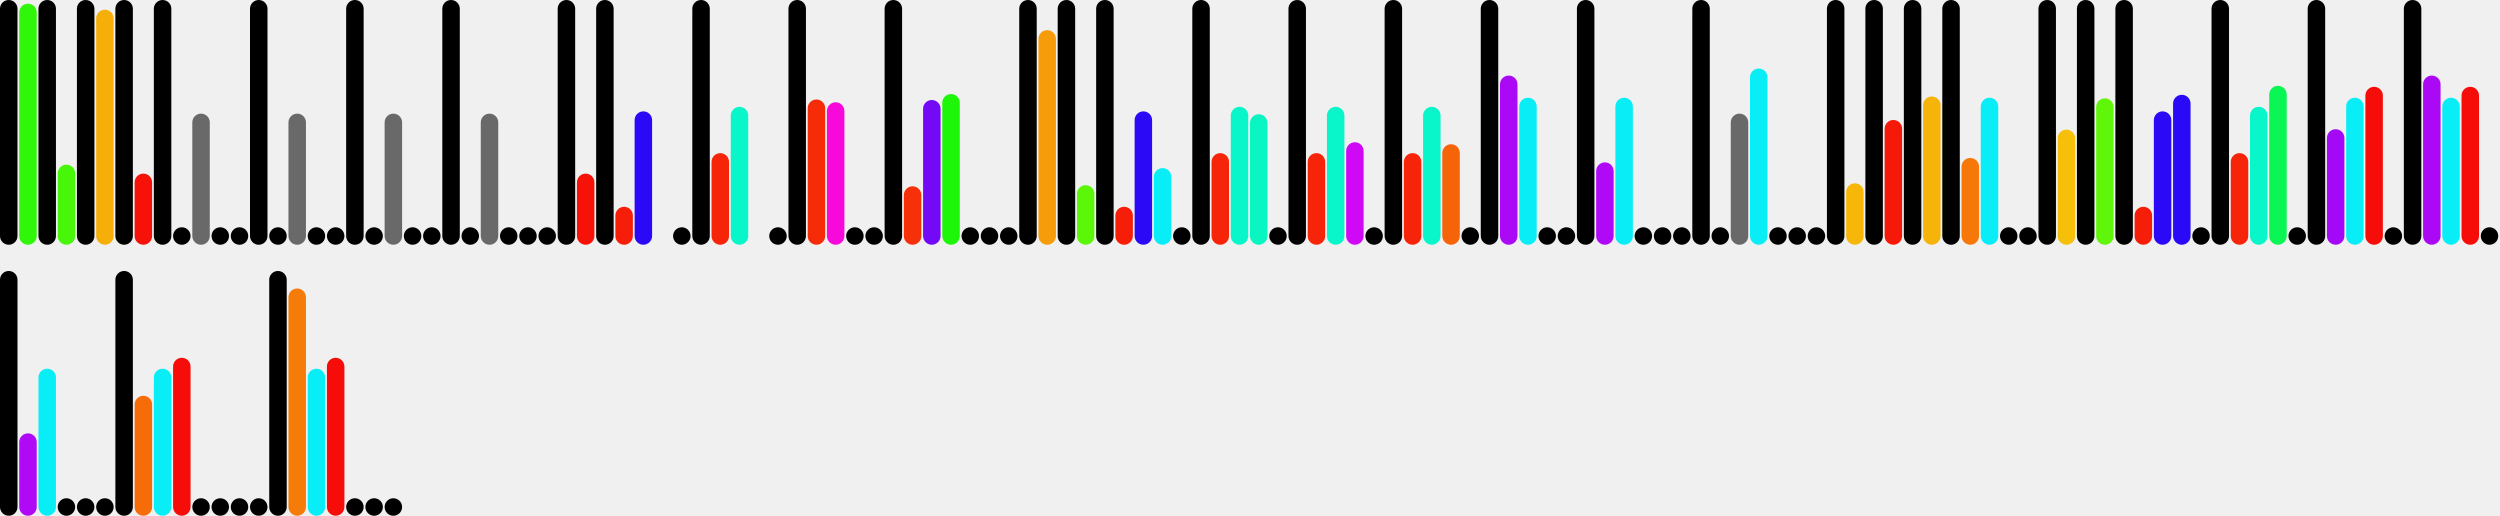
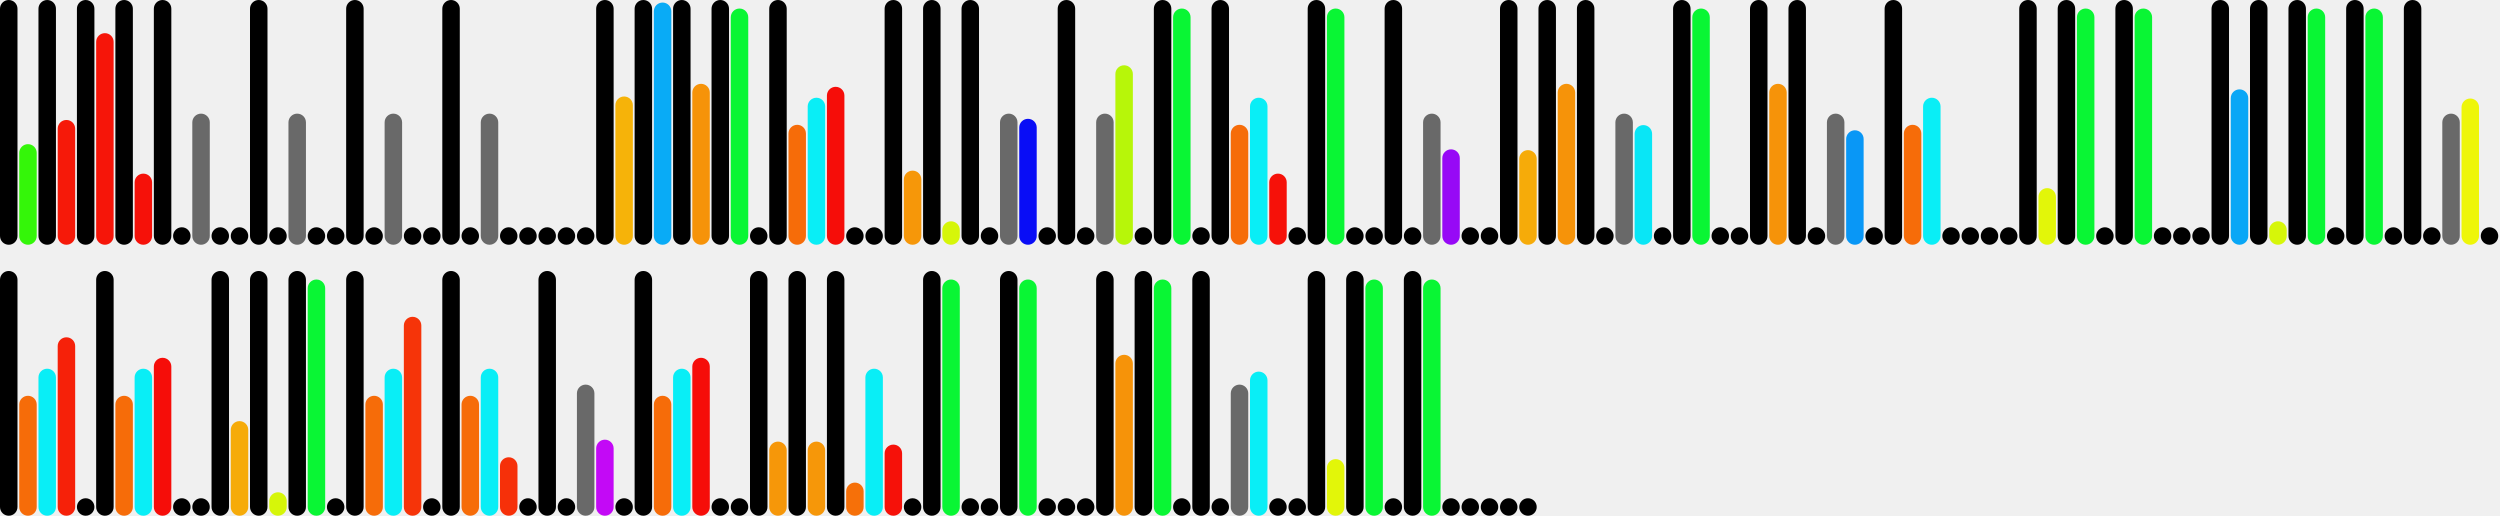
<svg xmlns="http://www.w3.org/2000/svg" version="1.1" baseProfile="full" width="1430" height="295">
  <rect x="0" y="0" width=";1430" height="295" style="fill:white;" />
  <rect x="0" y="0" rx="5" ry="5" width="10" height="140" style="fill:black" />
-   <rect x="11" y="2.114" rx="5" ry="5" width="10" height="137.886" style="fill:hsl(110,93%,50%)" />
+   <rect x="11" y="82.458" rx="5" ry="5" width="10" height="57.542" style="fill:hsl(109,93%,50%)" />
  <rect x="22" y="0" rx="5" ry="5" width="10" height="140" style="fill:black" />
-   <rect x="33" y="94.18" rx="5" ry="5" width="10" height="45.82" style="fill:hsl(104,93%,50%)" />
+   <rect x="33" y="68.622" rx="5" ry="5" width="10" height="71.378" style="fill:hsl(4,93%,50%)" />
  <rect x="44" y="0" rx="5" ry="5" width="10" height="140" style="fill:black" />
-   <rect x="55" y="5.534" rx="5" ry="5" width="10" height="134.466" style="fill:hsl(42,93%,50%)" />
+   <rect x="55" y="18.967" rx="5" ry="5" width="10" height="121.033" style="fill:hsl(3,93%,50%)" />
  <rect x="66" y="0" rx="5" ry="5" width="10" height="140" style="fill:black" />
  <rect x="77" y="99.311" rx="5" ry="5" width="10" height="40.689" style="fill:hsl(2,93%,50%)" />
  <rect x="88" y="0" rx="5" ry="5" width="10" height="140" style="fill:black" />
  <rect x="99" y="130" rx="5" ry="5" width="10" height="10" style="fill:black" />
  <rect x="110" y="65" rx="5" ry="5" width="10" height="75" style="fill:dimgray" />
  <rect x="121" y="130" rx="5" ry="5" width="10" height="10" style="fill:black" />
  <rect x="132" y="130" rx="5" ry="5" width="10" height="10" style="fill:black" />
  <rect x="143" y="0" rx="5" ry="5" width="10" height="140" style="fill:black" />
  <rect x="154" y="130" rx="5" ry="5" width="10" height="10" style="fill:black" />
  <rect x="165" y="65" rx="5" ry="5" width="10" height="75" style="fill:dimgray" />
  <rect x="176" y="130" rx="5" ry="5" width="10" height="10" style="fill:black" />
  <rect x="187" y="130" rx="5" ry="5" width="10" height="10" style="fill:black" />
  <rect x="198" y="0" rx="5" ry="5" width="10" height="140" style="fill:black" />
  <rect x="209" y="130" rx="5" ry="5" width="10" height="10" style="fill:black" />
  <rect x="220" y="65" rx="5" ry="5" width="10" height="75" style="fill:dimgray" />
  <rect x="231" y="130" rx="5" ry="5" width="10" height="10" style="fill:black" />
  <rect x="242" y="130" rx="5" ry="5" width="10" height="10" style="fill:black" />
  <rect x="253" y="0" rx="5" ry="5" width="10" height="140" style="fill:black" />
  <rect x="264" y="130" rx="5" ry="5" width="10" height="10" style="fill:black" />
  <rect x="275" y="65" rx="5" ry="5" width="10" height="75" style="fill:dimgray" />
  <rect x="286" y="130" rx="5" ry="5" width="10" height="10" style="fill:black" />
  <rect x="297" y="130" rx="5" ry="5" width="10" height="10" style="fill:black" />
  <rect x="308" y="130" rx="5" ry="5" width="10" height="10" style="fill:black" />
-   <rect x="319" y="0" rx="5" ry="5" width="10" height="140" style="fill:black" />
-   <rect x="330" y="99.311" rx="5" ry="5" width="10" height="40.689" style="fill:hsl(2,93%,50%)" />
+   <rect x="319" y="130" rx="5" ry="5" width="10" height="10" style="fill:black" />
+   <rect x="330" y="130" rx="5" ry="5" width="10" height="10" style="fill:black" />
  <rect x="341" y="0" rx="5" ry="5" width="10" height="140" style="fill:black" />
-   <rect x="352" y="118.278" rx="5" ry="5" width="10" height="21.722" style="fill:hsl(5,93%,50%)" />
-   <rect x="363" y="63.7" rx="5" ry="5" width="10" height="76.3" style="fill:hsl(249,93%,50%)" />
-   <rect x="374" y="285.11" rx="5" ry="5" width="10" height="-145.11" style="fill:hsl(182,93%,50%)" />
-   <rect x="385" y="130" rx="5" ry="5" width="10" height="10" style="fill:black" />
-   <rect x="396" y="0" rx="5" ry="5" width="10" height="140" style="fill:black" />
-   <rect x="407" y="87.589" rx="5" ry="5" width="10" height="52.411" style="fill:hsl(7,93%,50%)" />
-   <rect x="418" y="61.1" rx="5" ry="5" width="10" height="78.9" style="fill:hsl(169,93%,50%)" />
-   <rect x="429" y="145.6" rx="5" ry="5" width="10" height="-5.6" style="fill:hsl(182,93%,50%)" />
-   <rect x="440" y="130" rx="5" ry="5" width="10" height="10" style="fill:black" />
-   <rect x="451" y="0" rx="5" ry="5" width="10" height="140" style="fill:black" />
-   <rect x="462" y="56.9" rx="5" ry="5" width="10" height="83.1" style="fill:hsl(9,93%,50%)" />
-   <rect x="473" y="58.5" rx="5" ry="5" width="10" height="81.5" style="fill:hsl(307,93%,50%)" />
+   <rect x="352" y="55.19" rx="5" ry="5" width="10" height="84.81" style="fill:hsl(43,93%,50%)" />
+   <rect x="363" y="0" rx="5" ry="5" width="10" height="140" style="fill:black" />
+   <rect x="374" y="1.461" rx="5" ry="5" width="10" height="138.539" style="fill:hsl(199,93%,50%)" />
+   <rect x="385" y="0" rx="5" ry="5" width="10" height="140" style="fill:black" />
+   <rect x="396" y="47.945" rx="5" ry="5" width="10" height="92.055" style="fill:hsl(35,93%,50%)" />
+   <rect x="407" y="0" rx="5" ry="5" width="10" height="140" style="fill:black" />
+   <rect x="418" y="4.881" rx="5" ry="5" width="10" height="135.119" style="fill:hsl(131,93%,50%)" />
+   <rect x="429" y="130" rx="5" ry="5" width="10" height="10" style="fill:black" />
+   <rect x="440" y="0" rx="5" ry="5" width="10" height="140" style="fill:black" />
+   <rect x="451" y="71.389" rx="5" ry="5" width="10" height="68.611" style="fill:hsl(25,93%,50%)" />
+   <rect x="462" y="55.9" rx="5" ry="5" width="10" height="84.1" style="fill:hsl(182,93%,50%)" />
+   <rect x="473" y="49.656" rx="5" ry="5" width="10" height="90.344" style="fill:hsl(1,93%,50%)" />
  <rect x="484" y="130" rx="5" ry="5" width="10" height="10" style="fill:black" />
  <rect x="495" y="130" rx="5" ry="5" width="10" height="10" style="fill:black" />
  <rect x="506" y="0" rx="5" ry="5" width="10" height="140" style="fill:black" />
-   <rect x="517" y="106.556" rx="5" ry="5" width="10" height="33.444" style="fill:hsl(10,93%,50%)" />
-   <rect x="528" y="57.2" rx="5" ry="5" width="10" height="82.8" style="fill:hsl(267,93%,50%)" />
-   <rect x="539" y="53.789" rx="5" ry="5" width="10" height="86.211" style="fill:hsl(115,93%,50%)" />
-   <rect x="550" y="130" rx="5" ry="5" width="10" height="10" style="fill:black" />
+   <rect x="517" y="97.601" rx="5" ry="5" width="10" height="42.399" style="fill:hsl(36,93%,50%)" />
+   <rect x="528" y="0" rx="5" ry="5" width="10" height="140" style="fill:black" />
+   <rect x="539" y="126.58" rx="5" ry="5" width="10" height="13.42" style="fill:hsl(68,93%,50%)" />
+   <rect x="550" y="0" rx="5" ry="5" width="10" height="140" style="fill:black" />
  <rect x="561" y="130" rx="5" ry="5" width="10" height="10" style="fill:black" />
-   <rect x="572" y="130" rx="5" ry="5" width="10" height="10" style="fill:black" />
-   <rect x="583" y="0" rx="5" ry="5" width="10" height="140" style="fill:black" />
-   <rect x="594" y="17.256" rx="5" ry="5" width="10" height="122.744" style="fill:hsl(37,93%,50%)" />
+   <rect x="572" y="65" rx="5" ry="5" width="10" height="75" style="fill:dimgray" />
+   <rect x="583" y="67.964" rx="5" ry="5" width="10" height="72.036" style="fill:hsl(239,93%,50%)" />
+   <rect x="594" y="130" rx="5" ry="5" width="10" height="10" style="fill:black" />
  <rect x="605" y="0" rx="5" ry="5" width="10" height="140" style="fill:black" />
-   <rect x="616" y="105.903" rx="5" ry="5" width="10" height="34.097" style="fill:hsl(99,93%,50%)" />
-   <rect x="627" y="0" rx="5" ry="5" width="10" height="140" style="fill:black" />
-   <rect x="638" y="118.278" rx="5" ry="5" width="10" height="21.722" style="fill:hsl(5,93%,50%)" />
-   <rect x="649" y="63.7" rx="5" ry="5" width="10" height="76.3" style="fill:hsl(249,93%,50%)" />
-   <rect x="660" y="96.148" rx="5" ry="5" width="10" height="43.852" style="fill:hsl(182,93%,50%)" />
-   <rect x="671" y="130" rx="5" ry="5" width="10" height="10" style="fill:black" />
-   <rect x="682" y="0" rx="5" ry="5" width="10" height="140" style="fill:black" />
-   <rect x="693" y="87.589" rx="5" ry="5" width="10" height="52.411" style="fill:hsl(7,93%,50%)" />
-   <rect x="704" y="61.1" rx="5" ry="5" width="10" height="78.9" style="fill:hsl(169,93%,50%)" />
-   <rect x="715" y="65.346" rx="5" ry="5" width="10" height="74.654" style="fill:hsl(167,93%,50%)" />
-   <rect x="726" y="130" rx="5" ry="5" width="10" height="10" style="fill:black" />
-   <rect x="737" y="0" rx="5" ry="5" width="10" height="140" style="fill:black" />
-   <rect x="748" y="87.589" rx="5" ry="5" width="10" height="52.411" style="fill:hsl(7,93%,50%)" />
-   <rect x="759" y="61.1" rx="5" ry="5" width="10" height="78.9" style="fill:hsl(169,93%,50%)" />
-   <rect x="770" y="81.351" rx="5" ry="5" width="10" height="58.649" style="fill:hsl(290,93%,50%)" />
+   <rect x="616" y="130" rx="5" ry="5" width="10" height="10" style="fill:black" />
+   <rect x="627" y="65" rx="5" ry="5" width="10" height="75" style="fill:dimgray" />
+   <rect x="638" y="37.341" rx="5" ry="5" width="10" height="102.659" style="fill:hsl(76,93%,50%)" />
+   <rect x="649" y="130" rx="5" ry="5" width="10" height="10" style="fill:black" />
+   <rect x="660" y="0" rx="5" ry="5" width="10" height="140" style="fill:black" />
+   <rect x="671" y="4.881" rx="5" ry="5" width="10" height="135.119" style="fill:hsl(131,93%,50%)" />
+   <rect x="682" y="130" rx="5" ry="5" width="10" height="10" style="fill:black" />
+   <rect x="693" y="0" rx="5" ry="5" width="10" height="140" style="fill:black" />
+   <rect x="704" y="71.389" rx="5" ry="5" width="10" height="68.611" style="fill:hsl(25,93%,50%)" />
+   <rect x="715" y="55.9" rx="5" ry="5" width="10" height="84.1" style="fill:hsl(182,93%,50%)" />
+   <rect x="726" y="99.311" rx="5" ry="5" width="10" height="40.689" style="fill:hsl(2,93%,50%)" />
+   <rect x="737" y="130" rx="5" ry="5" width="10" height="10" style="fill:black" />
+   <rect x="748" y="0" rx="5" ry="5" width="10" height="140" style="fill:black" />
+   <rect x="759" y="4.881" rx="5" ry="5" width="10" height="135.119" style="fill:hsl(131,93%,50%)" />
+   <rect x="770" y="130" rx="5" ry="5" width="10" height="10" style="fill:black" />
  <rect x="781" y="130" rx="5" ry="5" width="10" height="10" style="fill:black" />
  <rect x="792" y="0" rx="5" ry="5" width="10" height="140" style="fill:black" />
-   <rect x="803" y="87.589" rx="5" ry="5" width="10" height="52.411" style="fill:hsl(7,93%,50%)" />
-   <rect x="814" y="61.1" rx="5" ry="5" width="10" height="78.9" style="fill:hsl(169,93%,50%)" />
-   <rect x="825" y="82.498" rx="5" ry="5" width="10" height="57.502" style="fill:hsl(23,93%,50%)" />
+   <rect x="803" y="130" rx="5" ry="5" width="10" height="10" style="fill:black" />
+   <rect x="814" y="65" rx="5" ry="5" width="10" height="75" style="fill:dimgray" />
+   <rect x="825" y="85.427" rx="5" ry="5" width="10" height="54.573" style="fill:hsl(276,93%,50%)" />
  <rect x="836" y="130" rx="5" ry="5" width="10" height="10" style="fill:black" />
-   <rect x="847" y="0" rx="5" ry="5" width="10" height="140" style="fill:black" />
-   <rect x="858" y="43.218" rx="5" ry="5" width="10" height="96.782" style="fill:hsl(281,93%,50%)" />
-   <rect x="869" y="55.9" rx="5" ry="5" width="10" height="84.1" style="fill:hsl(182,93%,50%)" />
-   <rect x="880" y="130" rx="5" ry="5" width="10" height="10" style="fill:black" />
-   <rect x="891" y="130" rx="5" ry="5" width="10" height="10" style="fill:black" />
+   <rect x="847" y="130" rx="5" ry="5" width="10" height="10" style="fill:black" />
+   <rect x="858" y="0" rx="5" ry="5" width="10" height="140" style="fill:black" />
+   <rect x="869" y="85.879" rx="5" ry="5" width="10" height="54.121" style="fill:hsl(41,93%,50%)" />
+   <rect x="880" y="0" rx="5" ry="5" width="10" height="140" style="fill:black" />
+   <rect x="891" y="47.945" rx="5" ry="5" width="10" height="92.055" style="fill:hsl(35,93%,50%)" />
  <rect x="902" y="0" rx="5" ry="5" width="10" height="140" style="fill:black" />
-   <rect x="913" y="92.874" rx="5" ry="5" width="10" height="47.126" style="fill:hsl(282,93%,50%)" />
-   <rect x="924" y="55.9" rx="5" ry="5" width="10" height="84.1" style="fill:hsl(182,93%,50%)" />
-   <rect x="935" y="130" rx="5" ry="5" width="10" height="10" style="fill:black" />
+   <rect x="913" y="130" rx="5" ry="5" width="10" height="10" style="fill:black" />
+   <rect x="924" y="65" rx="5" ry="5" width="10" height="75" style="fill:dimgray" />
+   <rect x="935" y="71.55" rx="5" ry="5" width="10" height="68.45" style="fill:hsl(184,93%,50%)" />
  <rect x="946" y="130" rx="5" ry="5" width="10" height="10" style="fill:black" />
-   <rect x="957" y="130" rx="5" ry="5" width="10" height="10" style="fill:black" />
-   <rect x="968" y="0" rx="5" ry="5" width="10" height="140" style="fill:black" />
+   <rect x="957" y="0" rx="5" ry="5" width="10" height="140" style="fill:black" />
+   <rect x="968" y="4.881" rx="5" ry="5" width="10" height="135.119" style="fill:hsl(131,93%,50%)" />
  <rect x="979" y="130" rx="5" ry="5" width="10" height="10" style="fill:black" />
-   <rect x="990" y="65" rx="5" ry="5" width="10" height="75" style="fill:dimgray" />
-   <rect x="1001" y="39.193" rx="5" ry="5" width="10" height="100.807" style="fill:hsl(182,93%,50%)" />
-   <rect x="1012" y="130" rx="5" ry="5" width="10" height="10" style="fill:black" />
-   <rect x="1023" y="130" rx="5" ry="5" width="10" height="10" style="fill:black" />
+   <rect x="990" y="130" rx="5" ry="5" width="10" height="10" style="fill:black" />
+   <rect x="1001" y="0" rx="5" ry="5" width="10" height="140" style="fill:black" />
+   <rect x="1012" y="47.945" rx="5" ry="5" width="10" height="92.055" style="fill:hsl(35,93%,50%)" />
+   <rect x="1023" y="0" rx="5" ry="5" width="10" height="140" style="fill:black" />
  <rect x="1034" y="130" rx="5" ry="5" width="10" height="10" style="fill:black" />
-   <rect x="1045" y="0" rx="5" ry="5" width="10" height="140" style="fill:black" />
-   <rect x="1056" y="104.846" rx="5" ry="5" width="10" height="35.154" style="fill:hsl(44,93%,50%)" />
-   <rect x="1067" y="0" rx="5" ry="5" width="10" height="140" style="fill:black" />
-   <rect x="1078" y="68.622" rx="5" ry="5" width="10" height="71.378" style="fill:hsl(4,93%,50%)" />
-   <rect x="1089" y="0" rx="5" ry="5" width="10" height="140" style="fill:black" />
-   <rect x="1100" y="55.19" rx="5" ry="5" width="10" height="84.81" style="fill:hsl(43,93%,50%)" />
-   <rect x="1111" y="0" rx="5" ry="5" width="10" height="140" style="fill:black" />
-   <rect x="1122" y="90.356" rx="5" ry="5" width="10" height="49.644" style="fill:hsl(28,93%,50%)" />
-   <rect x="1133" y="55.9" rx="5" ry="5" width="10" height="84.1" style="fill:hsl(182,93%,50%)" />
+   <rect x="1045" y="65" rx="5" ry="5" width="10" height="75" style="fill:dimgray" />
+   <rect x="1056" y="74.522" rx="5" ry="5" width="10" height="65.478" style="fill:hsl(204,93%,50%)" />
+   <rect x="1067" y="130" rx="5" ry="5" width="10" height="10" style="fill:black" />
+   <rect x="1078" y="0" rx="5" ry="5" width="10" height="140" style="fill:black" />
+   <rect x="1089" y="71.389" rx="5" ry="5" width="10" height="68.611" style="fill:hsl(25,93%,50%)" />
+   <rect x="1100" y="55.9" rx="5" ry="5" width="10" height="84.1" style="fill:hsl(182,93%,50%)" />
+   <rect x="1111" y="130" rx="5" ry="5" width="10" height="10" style="fill:black" />
+   <rect x="1122" y="130" rx="5" ry="5" width="10" height="10" style="fill:black" />
+   <rect x="1133" y="130" rx="5" ry="5" width="10" height="10" style="fill:black" />
  <rect x="1144" y="130" rx="5" ry="5" width="10" height="10" style="fill:black" />
-   <rect x="1155" y="130" rx="5" ry="5" width="10" height="10" style="fill:black" />
-   <rect x="1166" y="0" rx="5" ry="5" width="10" height="140" style="fill:black" />
-   <rect x="1177" y="74.157" rx="5" ry="5" width="10" height="65.843" style="fill:hsl(46,93%,50%)" />
-   <rect x="1188" y="0" rx="5" ry="5" width="10" height="140" style="fill:black" />
-   <rect x="1199" y="56.247" rx="5" ry="5" width="10" height="83.753" style="fill:hsl(98,93%,50%)" />
+   <rect x="1155" y="0" rx="5" ry="5" width="10" height="140" style="fill:black" />
+   <rect x="1166" y="107.613" rx="5" ry="5" width="10" height="32.387" style="fill:hsl(65,93%,50%)" />
+   <rect x="1177" y="0" rx="5" ry="5" width="10" height="140" style="fill:black" />
+   <rect x="1188" y="4.881" rx="5" ry="5" width="10" height="135.119" style="fill:hsl(131,93%,50%)" />
+   <rect x="1199" y="130" rx="5" ry="5" width="10" height="10" style="fill:black" />
  <rect x="1210" y="0" rx="5" ry="5" width="10" height="140" style="fill:black" />
-   <rect x="1221" y="118.278" rx="5" ry="5" width="10" height="21.722" style="fill:hsl(5,93%,50%)" />
-   <rect x="1232" y="63.7" rx="5" ry="5" width="10" height="76.3" style="fill:hsl(249,93%,50%)" />
-   <rect x="1243" y="54.224" rx="5" ry="5" width="10" height="85.776" style="fill:hsl(248,93%,50%)" />
+   <rect x="1221" y="4.881" rx="5" ry="5" width="10" height="135.119" style="fill:hsl(131,93%,50%)" />
+   <rect x="1232" y="130" rx="5" ry="5" width="10" height="10" style="fill:black" />
+   <rect x="1243" y="130" rx="5" ry="5" width="10" height="10" style="fill:black" />
  <rect x="1254" y="130" rx="5" ry="5" width="10" height="10" style="fill:black" />
  <rect x="1265" y="0" rx="5" ry="5" width="10" height="140" style="fill:black" />
-   <rect x="1276" y="87.589" rx="5" ry="5" width="10" height="52.411" style="fill:hsl(7,93%,50%)" />
-   <rect x="1287" y="61.1" rx="5" ry="5" width="10" height="78.9" style="fill:hsl(169,93%,50%)" />
-   <rect x="1298" y="49.074" rx="5" ry="5" width="10" height="90.926" style="fill:hsl(139,93%,50%)" />
-   <rect x="1309" y="130" rx="5" ry="5" width="10" height="10" style="fill:black" />
-   <rect x="1320" y="0" rx="5" ry="5" width="10" height="140" style="fill:black" />
-   <rect x="1331" y="73.907" rx="5" ry="5" width="10" height="66.093" style="fill:hsl(279,93%,50%)" />
-   <rect x="1342" y="55.9" rx="5" ry="5" width="10" height="84.1" style="fill:hsl(182,93%,50%)" />
-   <rect x="1353" y="49.656" rx="5" ry="5" width="10" height="90.344" style="fill:hsl(1,93%,50%)" />
+   <rect x="1276" y="51.116" rx="5" ry="5" width="10" height="88.884" style="fill:hsl(200,93%,50%)" />
+   <rect x="1287" y="0" rx="5" ry="5" width="10" height="140" style="fill:black" />
+   <rect x="1298" y="126.58" rx="5" ry="5" width="10" height="13.42" style="fill:hsl(68,93%,50%)" />
+   <rect x="1309" y="0" rx="5" ry="5" width="10" height="140" style="fill:black" />
+   <rect x="1320" y="4.881" rx="5" ry="5" width="10" height="135.119" style="fill:hsl(131,93%,50%)" />
+   <rect x="1331" y="130" rx="5" ry="5" width="10" height="10" style="fill:black" />
+   <rect x="1342" y="0" rx="5" ry="5" width="10" height="140" style="fill:black" />
+   <rect x="1353" y="4.881" rx="5" ry="5" width="10" height="135.119" style="fill:hsl(131,93%,50%)" />
  <rect x="1364" y="130" rx="5" ry="5" width="10" height="10" style="fill:black" />
  <rect x="1375" y="0" rx="5" ry="5" width="10" height="140" style="fill:black" />
-   <rect x="1386" y="43.218" rx="5" ry="5" width="10" height="96.782" style="fill:hsl(281,93%,50%)" />
-   <rect x="1397" y="55.9" rx="5" ry="5" width="10" height="84.1" style="fill:hsl(182,93%,50%)" />
-   <rect x="1408" y="49.656" rx="5" ry="5" width="10" height="90.344" style="fill:hsl(1,93%,50%)" />
+   <rect x="1386" y="130" rx="5" ry="5" width="10" height="10" style="fill:black" />
+   <rect x="1397" y="65" rx="5" ry="5" width="10" height="75" style="fill:dimgray" />
+   <rect x="1408" y="56.354" rx="5" ry="5" width="10" height="83.646" style="fill:hsl(62,93%,50%)" />
  <rect x="1419" y="130" rx="5" ry="5" width="10" height="10" style="fill:black" />
  <rect x="0" y="155" rx="5" ry="5" width="10" height="140" style="fill:black" />
-   <rect x="11" y="247.874" rx="5" ry="5" width="10" height="47.126" style="fill:hsl(282,93%,50%)" />
+   <rect x="11" y="226.389" rx="5" ry="5" width="10" height="68.611" style="fill:hsl(25,93%,50%)" />
  <rect x="22" y="210.9" rx="5" ry="5" width="10" height="84.1" style="fill:hsl(182,93%,50%)" />
-   <rect x="33" y="285" rx="5" ry="5" width="10" height="10" style="fill:black" />
+   <rect x="33" y="192.933" rx="5" ry="5" width="10" height="102.067" style="fill:hsl(6,93%,50%)" />
  <rect x="44" y="285" rx="5" ry="5" width="10" height="10" style="fill:black" />
-   <rect x="55" y="285" rx="5" ry="5" width="10" height="10" style="fill:black" />
-   <rect x="66" y="155" rx="5" ry="5" width="10" height="140" style="fill:black" />
-   <rect x="77" y="226.389" rx="5" ry="5" width="10" height="68.611" style="fill:hsl(25,93%,50%)" />
-   <rect x="88" y="210.9" rx="5" ry="5" width="10" height="84.1" style="fill:hsl(182,93%,50%)" />
-   <rect x="99" y="204.656" rx="5" ry="5" width="10" height="90.344" style="fill:hsl(1,93%,50%)" />
+   <rect x="55" y="155" rx="5" ry="5" width="10" height="140" style="fill:black" />
+   <rect x="66" y="226.389" rx="5" ry="5" width="10" height="68.611" style="fill:hsl(25,93%,50%)" />
+   <rect x="77" y="210.9" rx="5" ry="5" width="10" height="84.1" style="fill:hsl(182,93%,50%)" />
+   <rect x="88" y="204.656" rx="5" ry="5" width="10" height="90.344" style="fill:hsl(1,93%,50%)" />
+   <rect x="99" y="285" rx="5" ry="5" width="10" height="10" style="fill:black" />
  <rect x="110" y="285" rx="5" ry="5" width="10" height="10" style="fill:black" />
-   <rect x="121" y="285" rx="5" ry="5" width="10" height="10" style="fill:black" />
-   <rect x="132" y="285" rx="5" ry="5" width="10" height="10" style="fill:black" />
-   <rect x="143" y="285" rx="5" ry="5" width="10" height="10" style="fill:black" />
-   <rect x="154" y="155" rx="5" ry="5" width="10" height="140" style="fill:black" />
-   <rect x="165" y="165.012" rx="5" ry="5" width="10" height="129.988" style="fill:hsl(29,93%,50%)" />
-   <rect x="176" y="210.9" rx="5" ry="5" width="10" height="84.1" style="fill:hsl(182,93%,50%)" />
-   <rect x="187" y="204.656" rx="5" ry="5" width="10" height="90.344" style="fill:hsl(1,93%,50%)" />
-   <rect x="198" y="285" rx="5" ry="5" width="10" height="10" style="fill:black" />
-   <rect x="209" y="285" rx="5" ry="5" width="10" height="10" style="fill:black" />
-   <rect x="220" y="285" rx="5" ry="5" width="10" height="10" style="fill:black" />
+   <rect x="121" y="155" rx="5" ry="5" width="10" height="140" style="fill:black" />
+   <rect x="132" y="240.879" rx="5" ry="5" width="10" height="54.121" style="fill:hsl(41,93%,50%)" />
+   <rect x="143" y="155" rx="5" ry="5" width="10" height="140" style="fill:black" />
+   <rect x="154" y="281.58" rx="5" ry="5" width="10" height="13.42" style="fill:hsl(68,93%,50%)" />
+   <rect x="165" y="155" rx="5" ry="5" width="10" height="140" style="fill:black" />
+   <rect x="176" y="159.881" rx="5" ry="5" width="10" height="135.119" style="fill:hsl(131,93%,50%)" />
+   <rect x="187" y="285" rx="5" ry="5" width="10" height="10" style="fill:black" />
+   <rect x="198" y="155" rx="5" ry="5" width="10" height="140" style="fill:black" />
+   <rect x="209" y="226.389" rx="5" ry="5" width="10" height="68.611" style="fill:hsl(25,93%,50%)" />
+   <rect x="220" y="210.9" rx="5" ry="5" width="10" height="84.1" style="fill:hsl(182,93%,50%)" />
+   <rect x="231" y="181.211" rx="5" ry="5" width="10" height="113.789" style="fill:hsl(11,93%,50%)" />
+   <rect x="242" y="285" rx="5" ry="5" width="10" height="10" style="fill:black" />
+   <rect x="253" y="155" rx="5" ry="5" width="10" height="140" style="fill:black" />
+   <rect x="264" y="226.389" rx="5" ry="5" width="10" height="68.611" style="fill:hsl(25,93%,50%)" />
+   <rect x="275" y="210.9" rx="5" ry="5" width="10" height="84.1" style="fill:hsl(182,93%,50%)" />
+   <rect x="286" y="261.556" rx="5" ry="5" width="10" height="33.444" style="fill:hsl(10,93%,50%)" />
+   <rect x="297" y="285" rx="5" ry="5" width="10" height="10" style="fill:black" />
+   <rect x="308" y="155" rx="5" ry="5" width="10" height="140" style="fill:black" />
+   <rect x="319" y="285" rx="5" ry="5" width="10" height="10" style="fill:black" />
+   <rect x="330" y="220" rx="5" ry="5" width="10" height="75" style="fill:dimgray" />
+   <rect x="341" y="251.495" rx="5" ry="5" width="10" height="43.505" style="fill:hsl(287,93%,50%)" />
+   <rect x="352" y="285" rx="5" ry="5" width="10" height="10" style="fill:black" />
+   <rect x="363" y="155" rx="5" ry="5" width="10" height="140" style="fill:black" />
+   <rect x="374" y="226.389" rx="5" ry="5" width="10" height="68.611" style="fill:hsl(25,93%,50%)" />
+   <rect x="385" y="210.9" rx="5" ry="5" width="10" height="84.1" style="fill:hsl(182,93%,50%)" />
+   <rect x="396" y="204.656" rx="5" ry="5" width="10" height="90.344" style="fill:hsl(1,93%,50%)" />
+   <rect x="407" y="285" rx="5" ry="5" width="10" height="10" style="fill:black" />
+   <rect x="418" y="285" rx="5" ry="5" width="10" height="10" style="fill:black" />
+   <rect x="429" y="155" rx="5" ry="5" width="10" height="140" style="fill:black" />
+   <rect x="440" y="252.601" rx="5" ry="5" width="10" height="42.399" style="fill:hsl(36,93%,50%)" />
+   <rect x="451" y="155" rx="5" ry="5" width="10" height="140" style="fill:black" />
+   <rect x="462" y="252.601" rx="5" ry="5" width="10" height="42.399" style="fill:hsl(36,93%,50%)" />
+   <rect x="473" y="155" rx="5" ry="5" width="10" height="140" style="fill:black" />
+   <rect x="484" y="276.045" rx="5" ry="5" width="10" height="18.955" style="fill:hsl(26,93%,50%)" />
+   <rect x="495" y="210.9" rx="5" ry="5" width="10" height="84.1" style="fill:hsl(182,93%,50%)" />
+   <rect x="506" y="254.311" rx="5" ry="5" width="10" height="40.689" style="fill:hsl(2,93%,50%)" />
+   <rect x="517" y="285" rx="5" ry="5" width="10" height="10" style="fill:black" />
+   <rect x="528" y="155" rx="5" ry="5" width="10" height="140" style="fill:black" />
+   <rect x="539" y="159.881" rx="5" ry="5" width="10" height="135.119" style="fill:hsl(131,93%,50%)" />
+   <rect x="550" y="285" rx="5" ry="5" width="10" height="10" style="fill:black" />
+   <rect x="561" y="285" rx="5" ry="5" width="10" height="10" style="fill:black" />
+   <rect x="572" y="155" rx="5" ry="5" width="10" height="140" style="fill:black" />
+   <rect x="583" y="159.881" rx="5" ry="5" width="10" height="135.119" style="fill:hsl(131,93%,50%)" />
+   <rect x="594" y="285" rx="5" ry="5" width="10" height="10" style="fill:black" />
+   <rect x="605" y="285" rx="5" ry="5" width="10" height="10" style="fill:black" />
+   <rect x="616" y="285" rx="5" ry="5" width="10" height="10" style="fill:black" />
+   <rect x="627" y="155" rx="5" ry="5" width="10" height="140" style="fill:black" />
+   <rect x="638" y="202.945" rx="5" ry="5" width="10" height="92.055" style="fill:hsl(35,93%,50%)" />
+   <rect x="649" y="155" rx="5" ry="5" width="10" height="140" style="fill:black" />
+   <rect x="660" y="159.881" rx="5" ry="5" width="10" height="135.119" style="fill:hsl(131,93%,50%)" />
+   <rect x="671" y="285" rx="5" ry="5" width="10" height="10" style="fill:black" />
+   <rect x="682" y="155" rx="5" ry="5" width="10" height="140" style="fill:black" />
+   <rect x="693" y="285" rx="5" ry="5" width="10" height="10" style="fill:black" />
+   <rect x="704" y="220" rx="5" ry="5" width="10" height="75" style="fill:dimgray" />
+   <rect x="715" y="212.562" rx="5" ry="5" width="10" height="82.438" style="fill:hsl(182,93%,50%)" />
+   <rect x="726" y="285" rx="5" ry="5" width="10" height="10" style="fill:black" />
+   <rect x="737" y="285" rx="5" ry="5" width="10" height="10" style="fill:black" />
+   <rect x="748" y="155" rx="5" ry="5" width="10" height="140" style="fill:black" />
+   <rect x="759" y="262.613" rx="5" ry="5" width="10" height="32.387" style="fill:hsl(65,93%,50%)" />
+   <rect x="770" y="155" rx="5" ry="5" width="10" height="140" style="fill:black" />
+   <rect x="781" y="159.881" rx="5" ry="5" width="10" height="135.119" style="fill:hsl(131,93%,50%)" />
+   <rect x="792" y="285" rx="5" ry="5" width="10" height="10" style="fill:black" />
+   <rect x="803" y="155" rx="5" ry="5" width="10" height="140" style="fill:black" />
+   <rect x="814" y="159.881" rx="5" ry="5" width="10" height="135.119" style="fill:hsl(131,93%,50%)" />
+   <rect x="825" y="285" rx="5" ry="5" width="10" height="10" style="fill:black" />
+   <rect x="836" y="285" rx="5" ry="5" width="10" height="10" style="fill:black" />
+   <rect x="847" y="285" rx="5" ry="5" width="10" height="10" style="fill:black" />
+   <rect x="858" y="285" rx="5" ry="5" width="10" height="10" style="fill:black" />
+   <rect x="869" y="285" rx="5" ry="5" width="10" height="10" style="fill:black" />
</svg>
